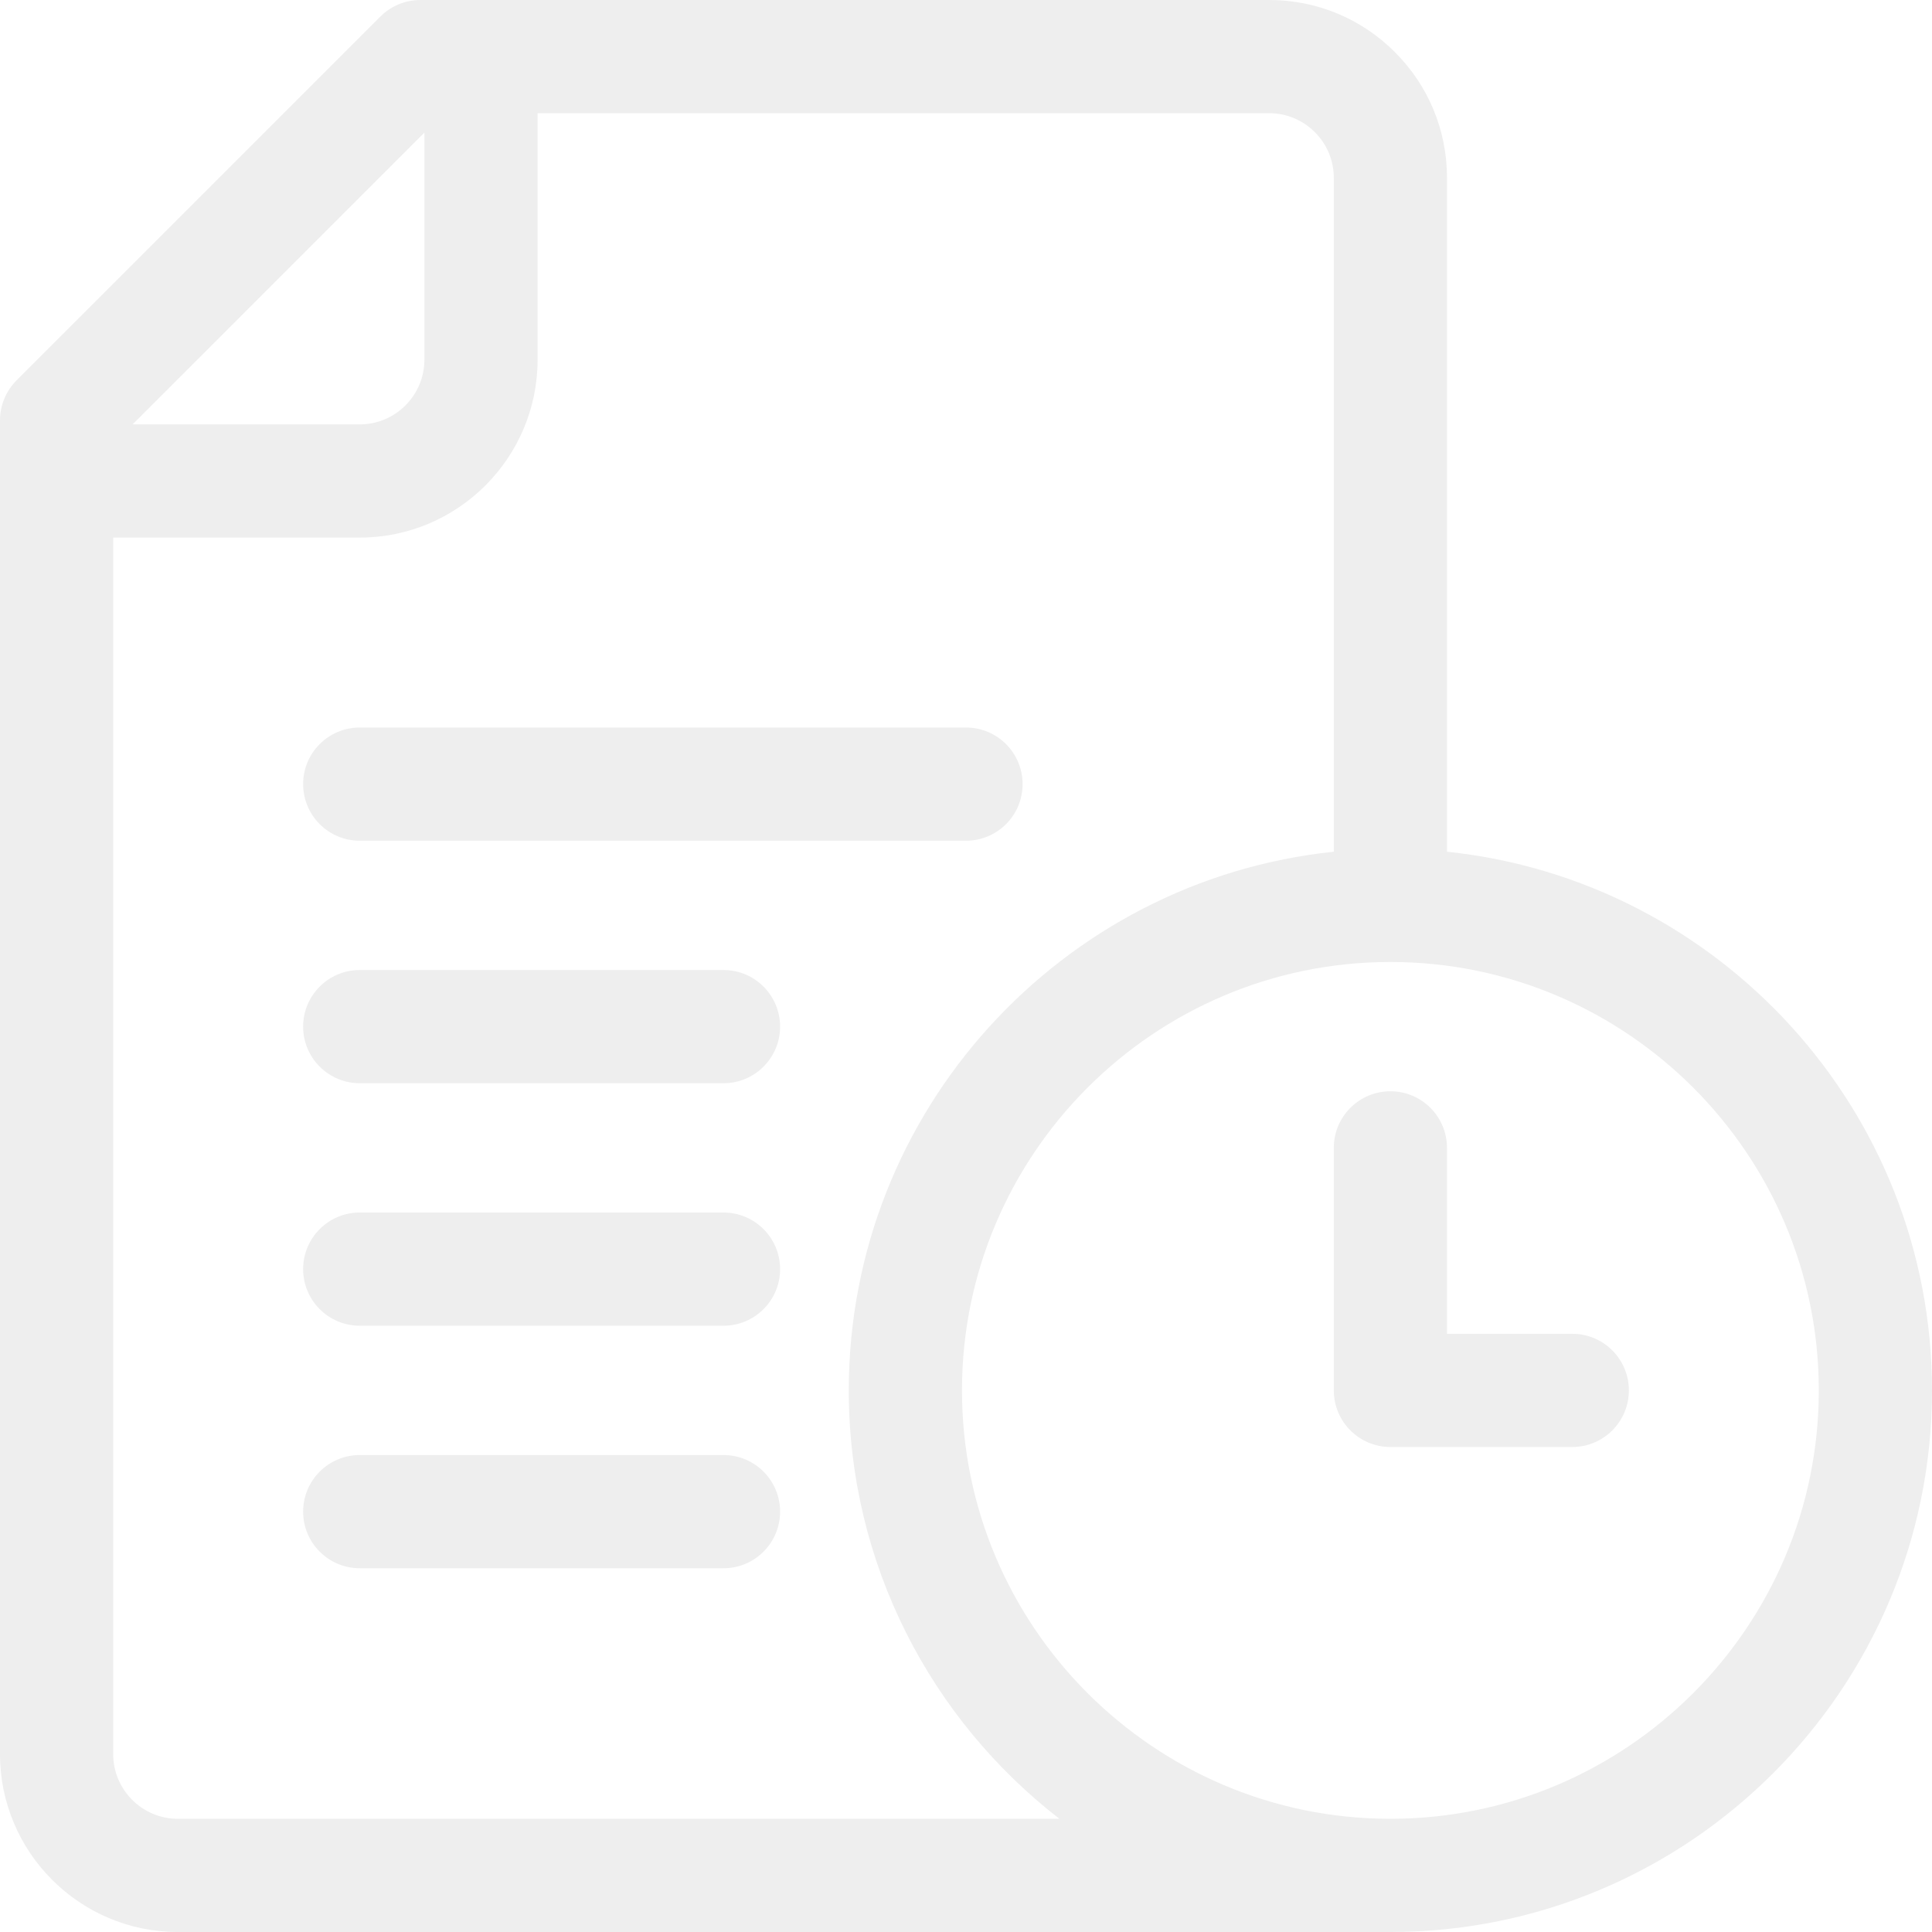
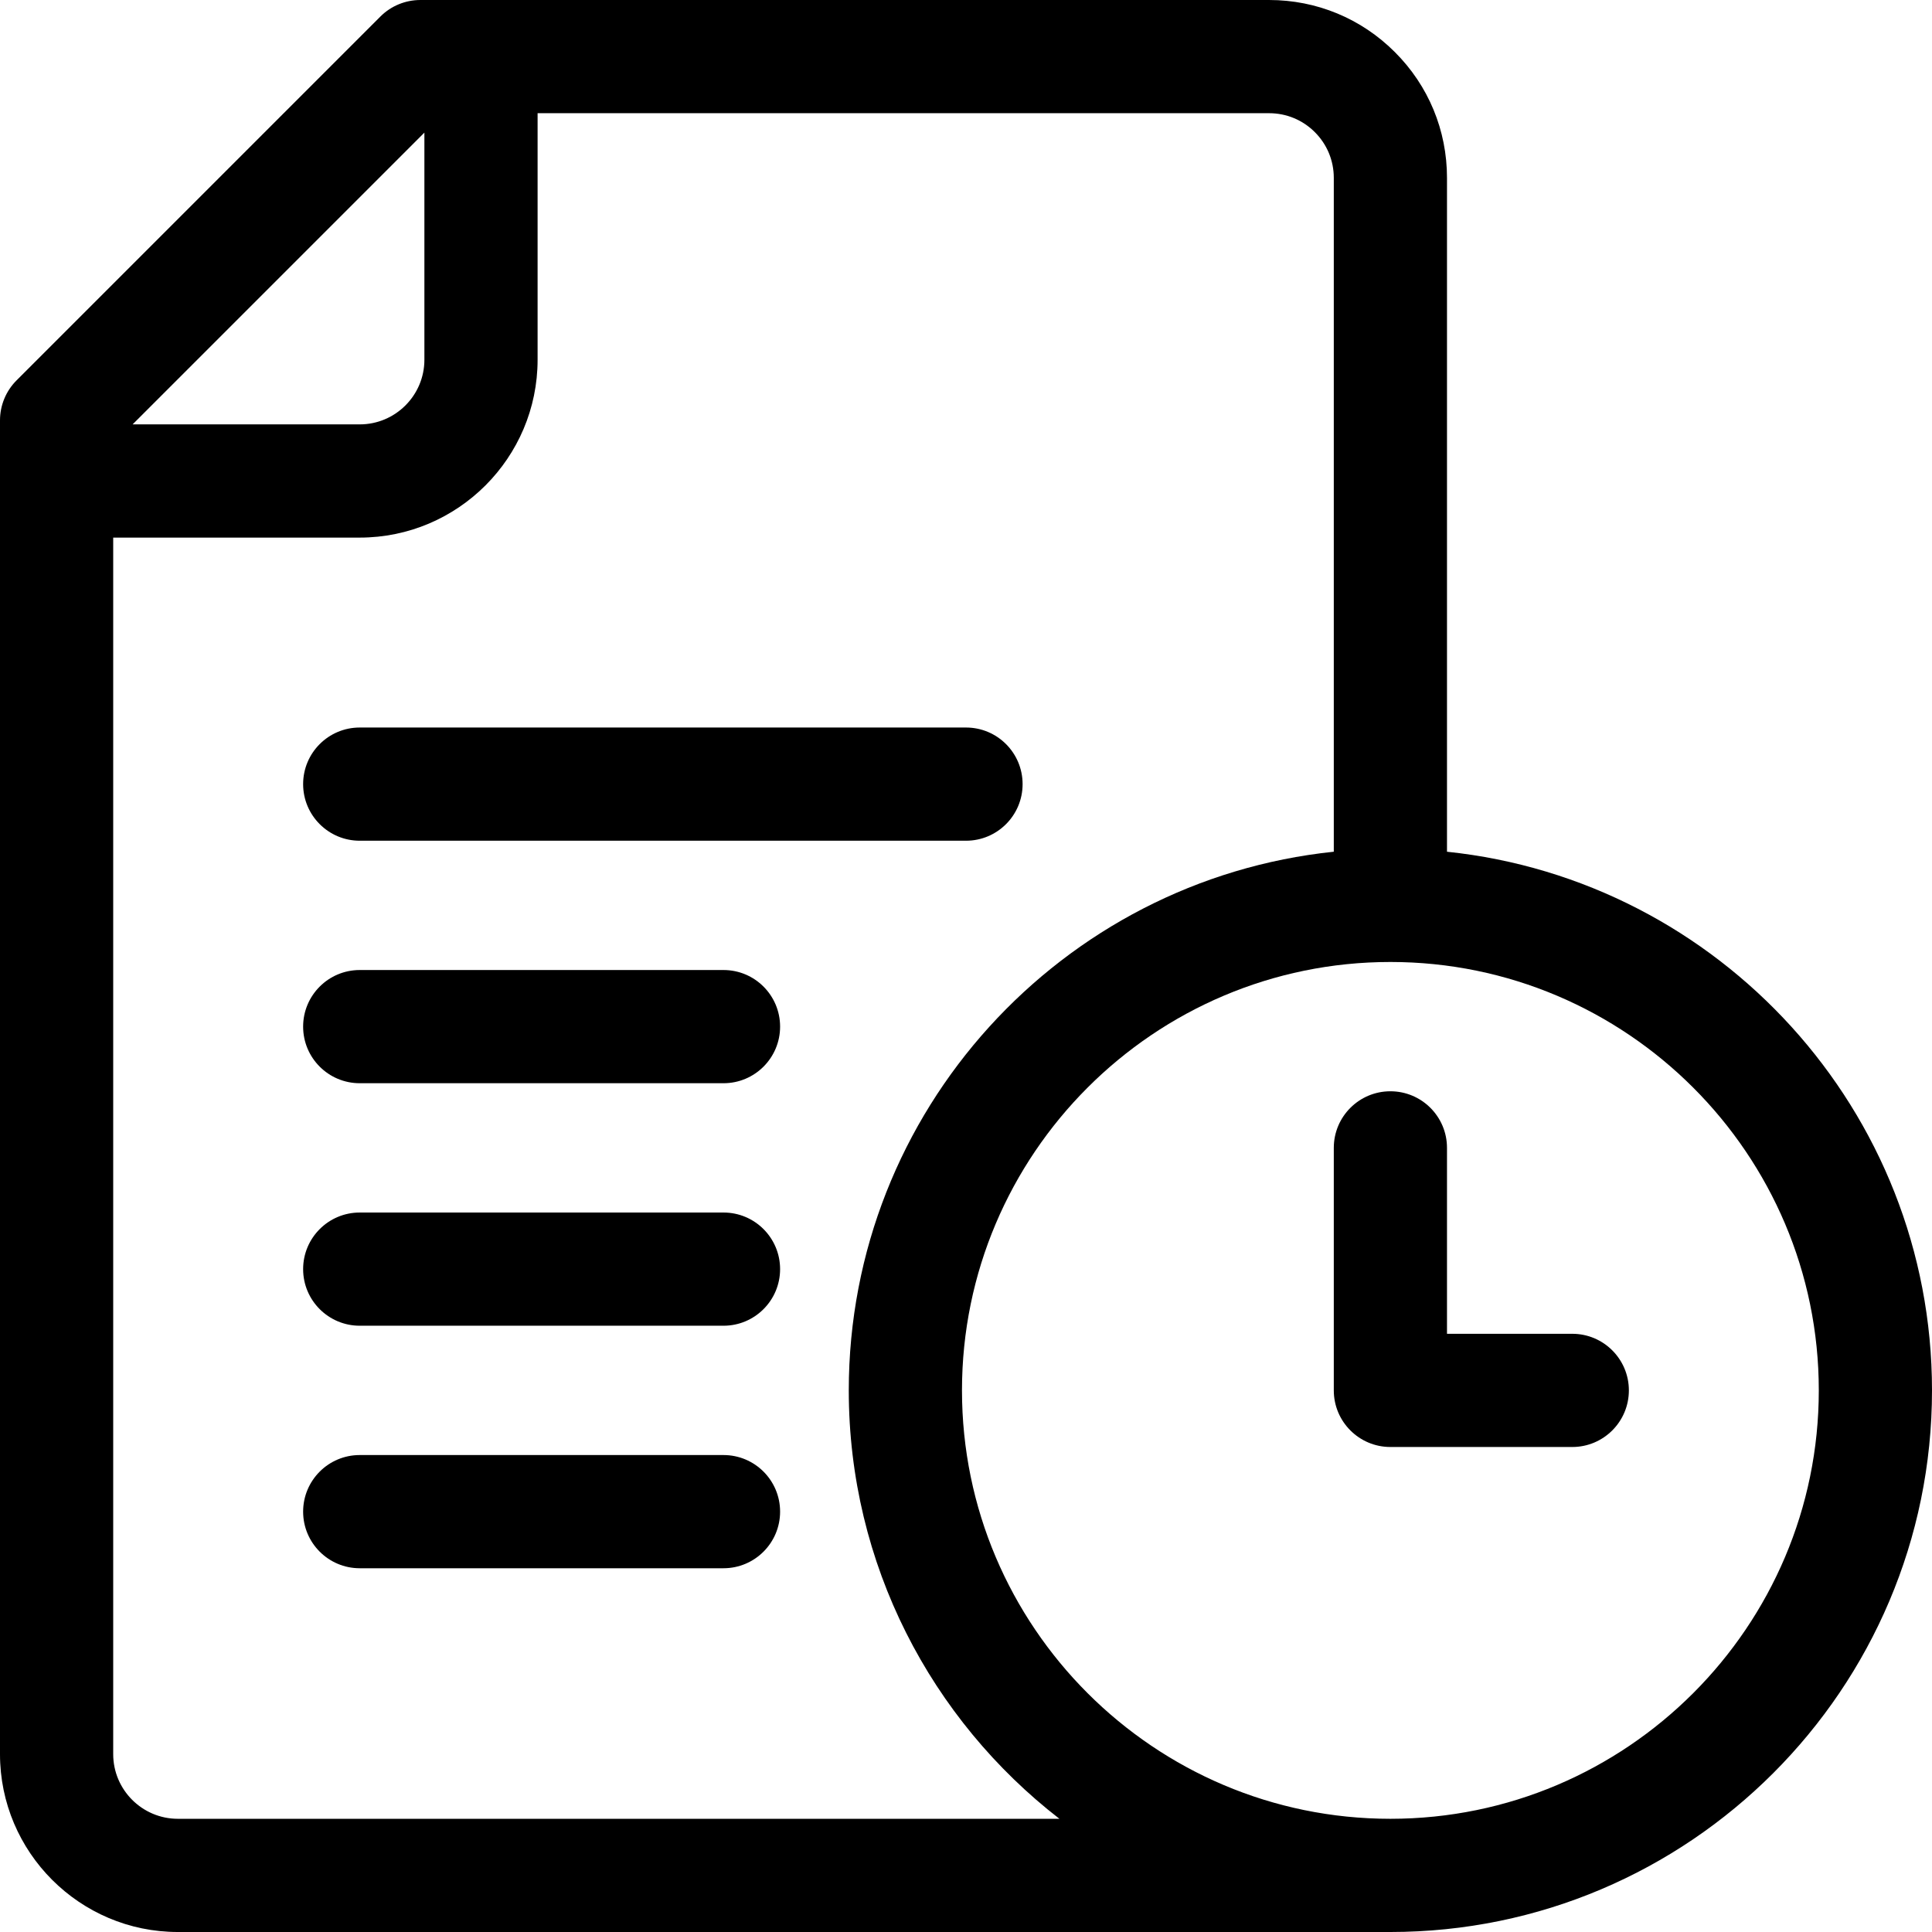
- <svg xmlns="http://www.w3.org/2000/svg" fill="#EEE" height="512pt" viewBox="0 0 512 512" width="512pt">
+ <svg xmlns="http://www.w3.org/2000/svg" height="512pt" viewBox="0 0 512 512" width="512pt">
  <path d="m95.332 222.801h160.668c8.285 0 15-6.715 15-15 0-8.285-6.715-15-15-15h-160.668c-8.281 0-15 6.715-15 15 0 8.285 6.719 15 15 15zm0 0" />
  <path d="m191.734 257.066h-96.402c-8.281 0-15 6.715-15 15s6.719 15 15 15h96.402c8.281 0 15-6.715 15-15s-6.715-15-15-15zm0 0" />
  <path d="m191.734 321.332h-96.402c-8.281 0-15 6.719-15 15 0 8.285 6.719 15 15 15h96.402c8.281 0 15-6.715 15-15 0-8.281-6.715-15-15-15zm0 0" />
  <path d="m191.734 385.602h-96.402c-8.281 0-15 6.715-15 15 0 8.281 6.719 15 15 15h96.402c8.281 0 15-6.719 15-15 0-8.285-6.715-15-15-15zm0 0" />
  <path d="m383.469 225.715v-178.582c0-12.598-4.906-24.434-13.805-33.316-8.895-8.91-20.734-13.816-33.332-13.816h-224.934c-3.977 0-7.793 1.578-10.605 4.395l-96.398 96.398c-2.816 2.812-4.395 6.629-4.395 10.605v353.469c0 25.988 21.145 47.133 47.133 47.133h321.336c79.141 0 143.531-64.391 143.531-143.531 0-74.082-56.41-135.23-128.531-142.754zm-271-190.57v60.188c0 9.449-7.688 17.133-17.137 17.133h-60.188zm-65.336 446.855c-9.445 0-17.133-7.688-17.133-17.133v-322.398h65.332c25.988 0 47.137-21.145 47.137-47.133v-65.336h193.863c4.578 0 8.879 1.781 12.121 5.027 3.23 3.23 5.016 7.531 5.016 12.105v178.582c-72.121 7.523-128.535 68.672-128.535 142.754 0 46.137 21.891 87.258 55.824 113.531zm321.336 0c-62.605 0-113.535-50.93-113.535-113.531 0-62.605 50.93-113.535 113.535-113.535 62.602 0 113.531 50.93 113.531 113.535 0 62.602-50.93 113.531-113.531 113.531zm0 0" />
  <path d="m416.668 353.469h-33.199v-49.27c0-8.285-6.719-15-15-15-8.285 0-15 6.715-15 15v64.27c0 8.281 6.715 15 15 15h48.199c8.281 0 15-6.719 15-15 0-8.285-6.719-15-15-15zm0 0" />
</svg>
